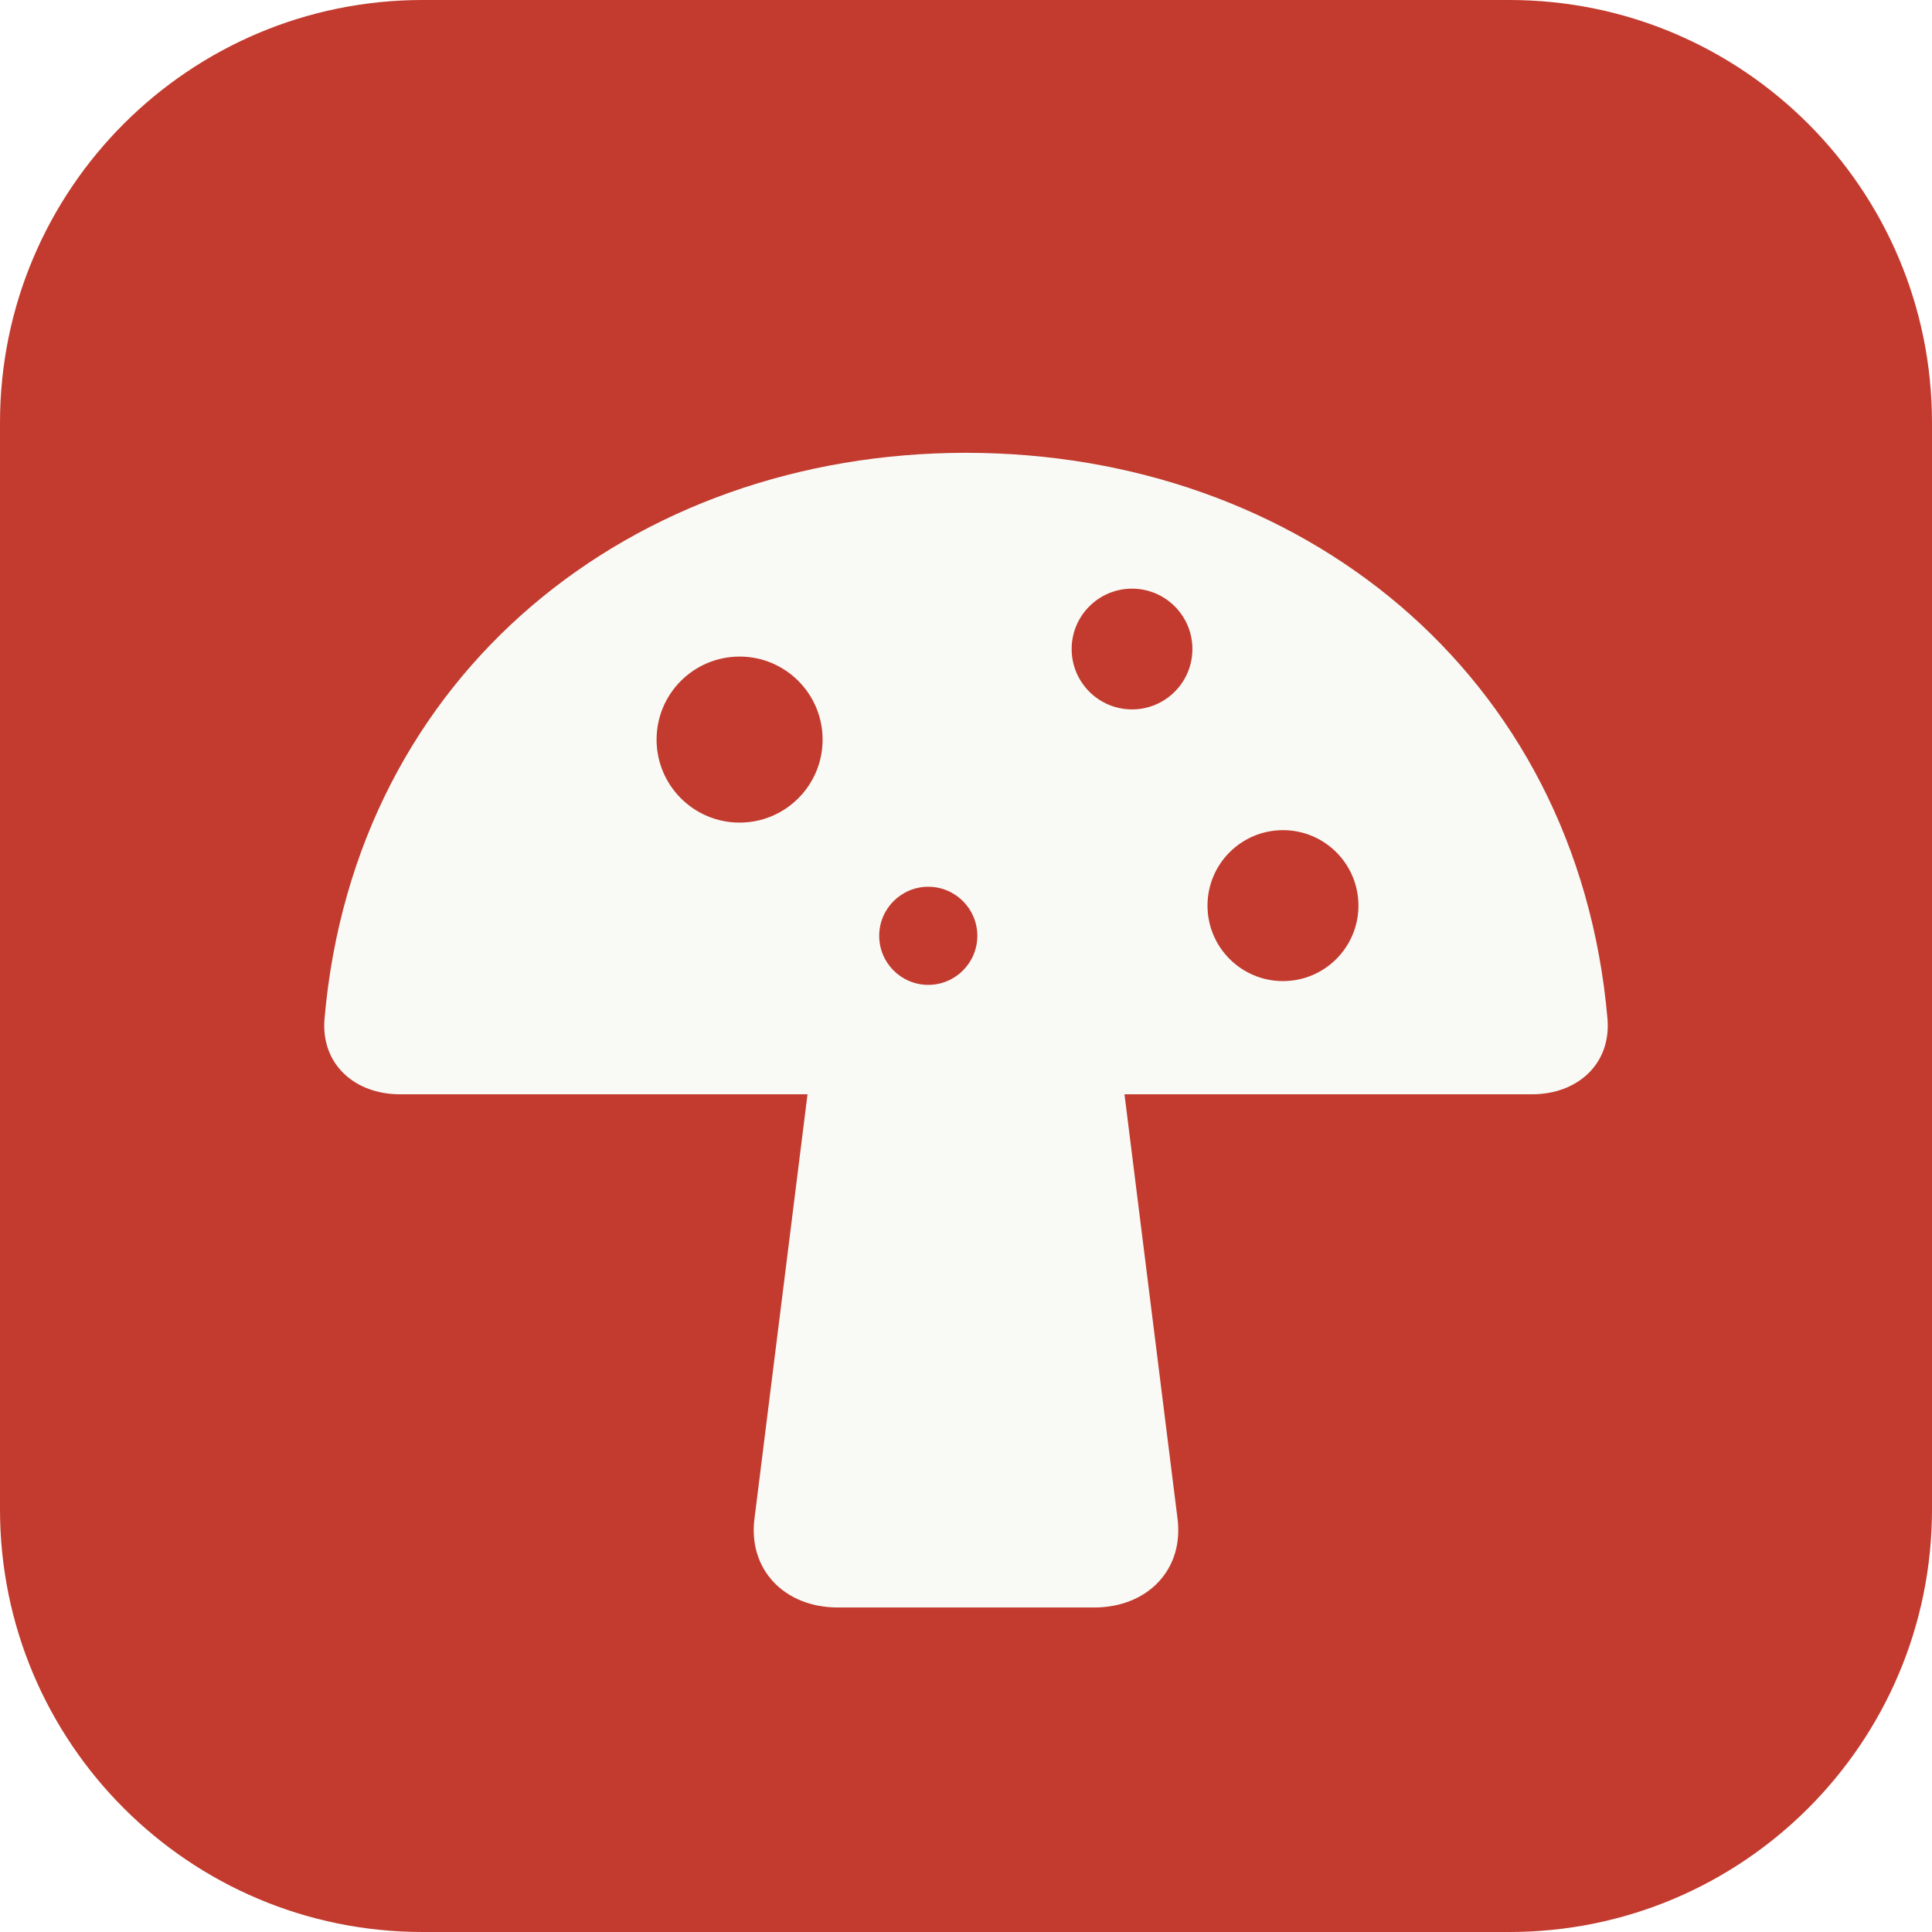
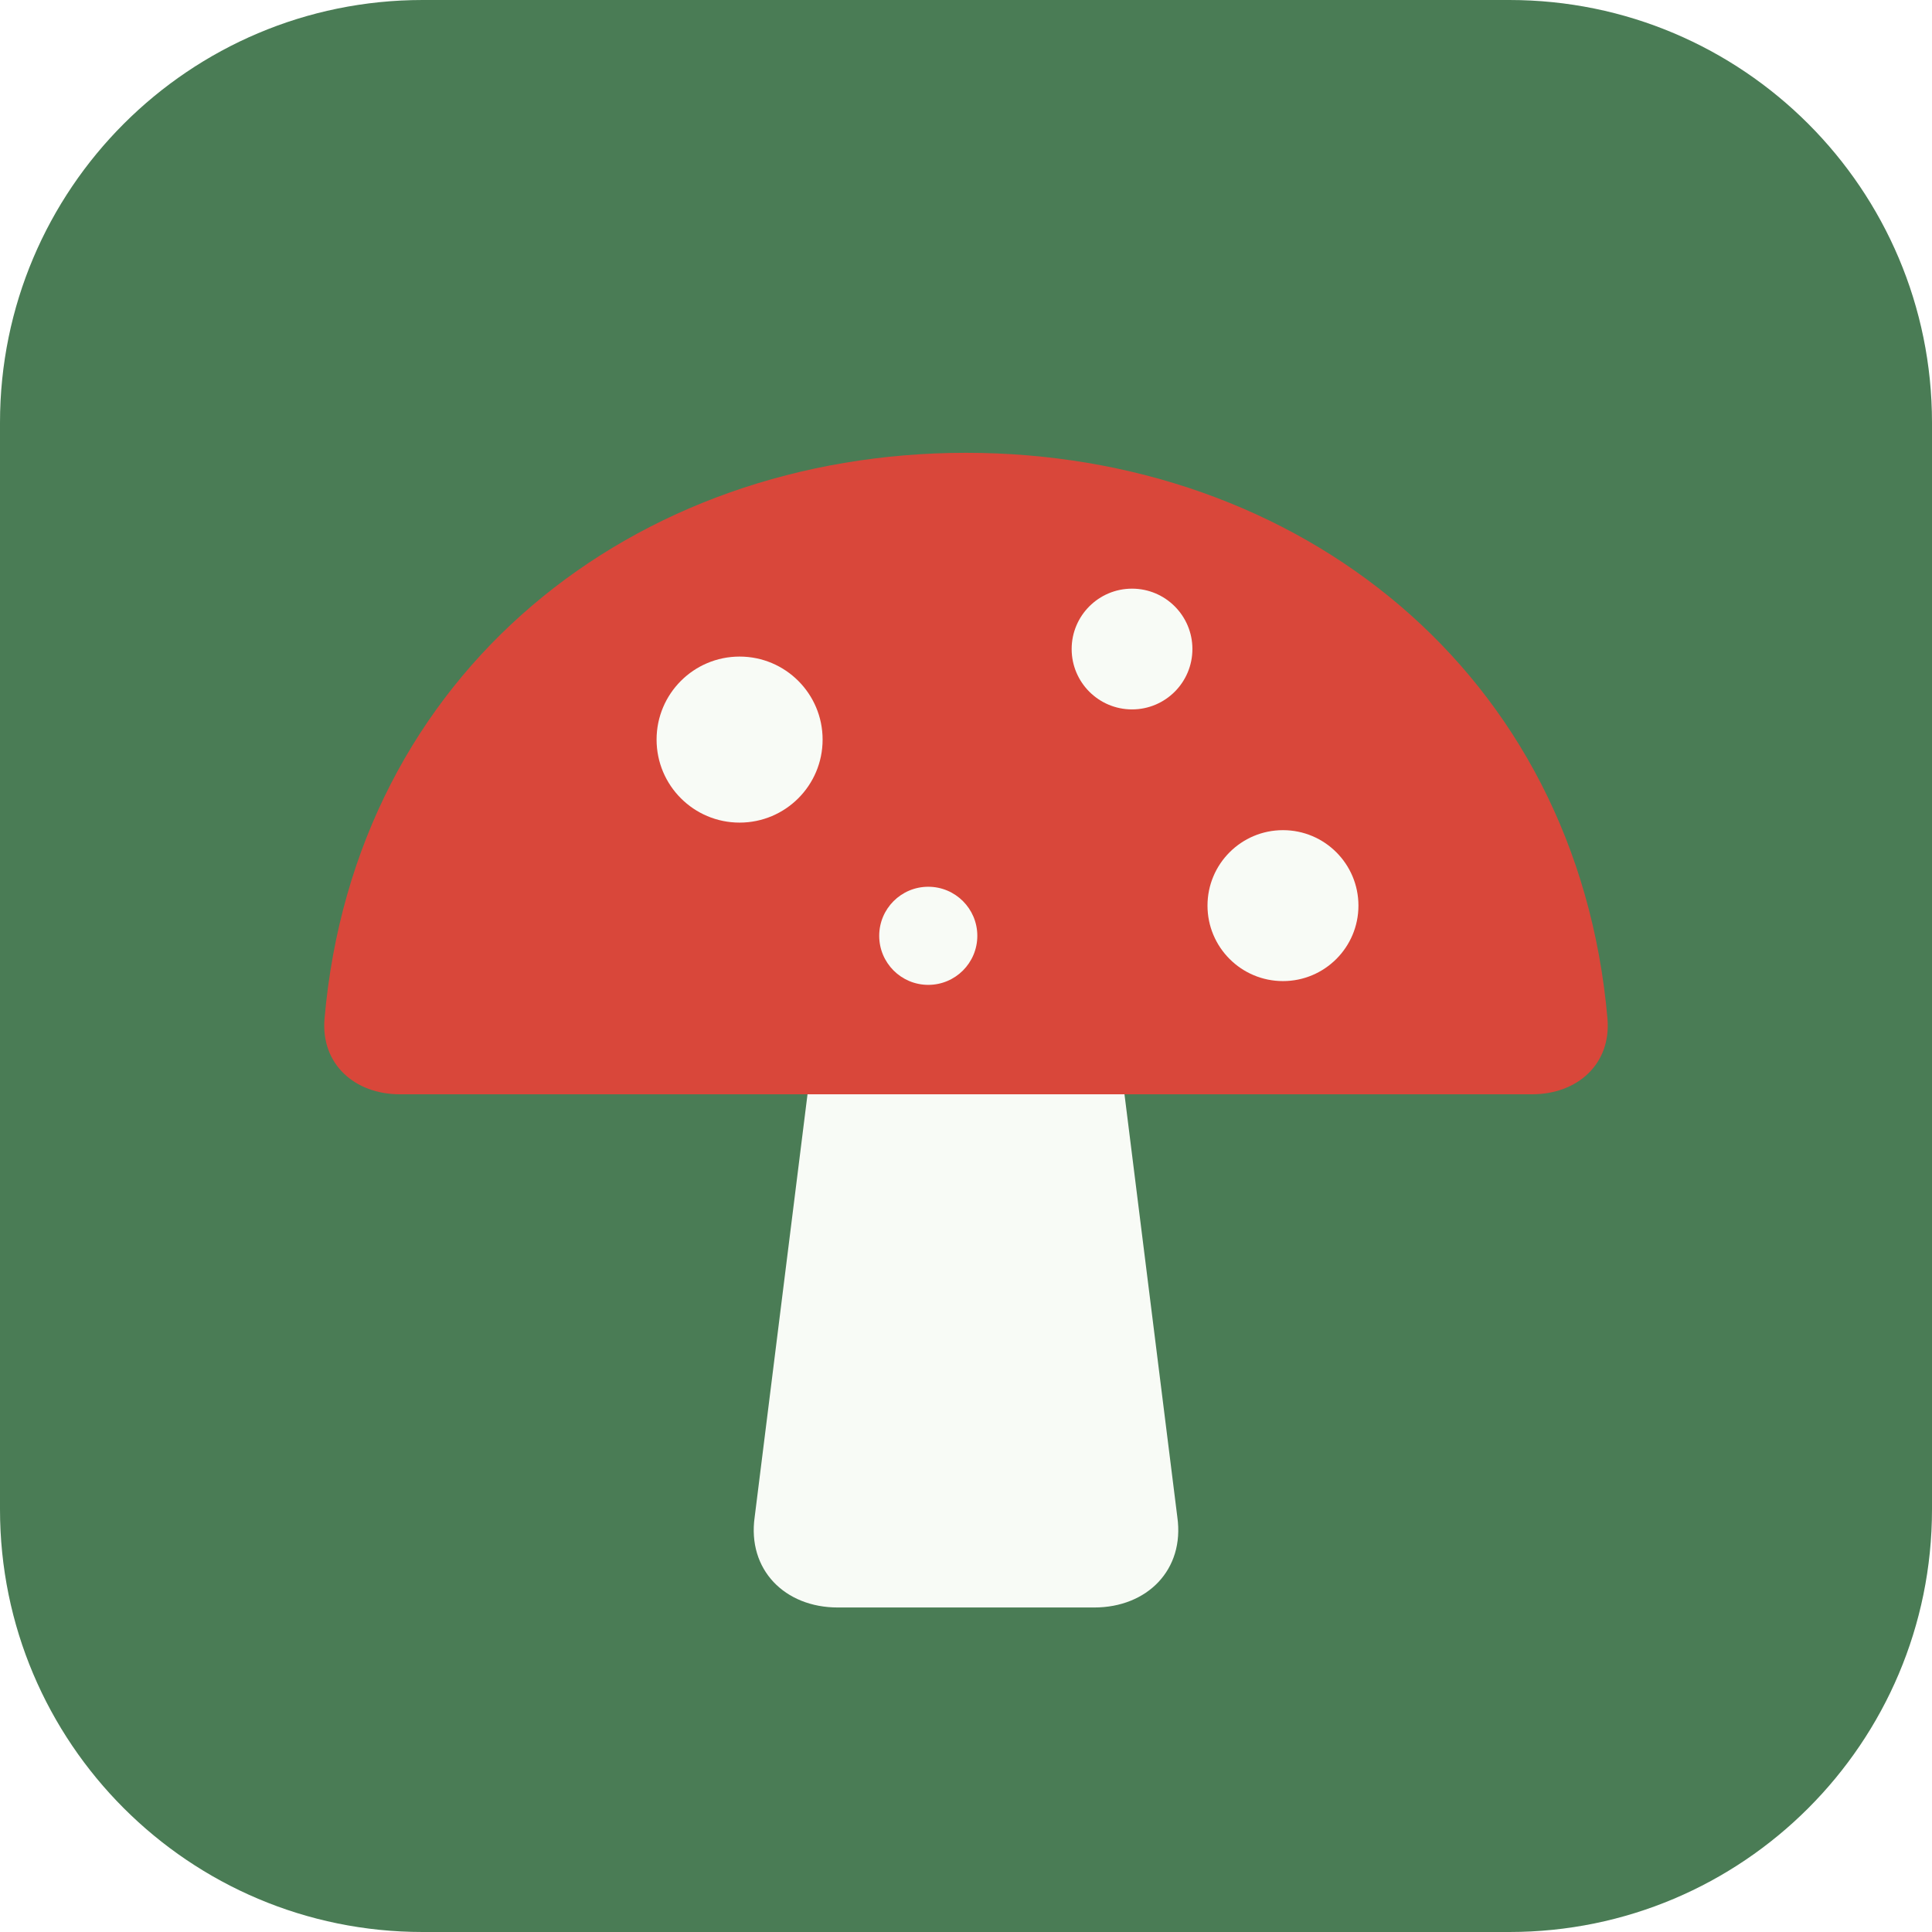
<svg xmlns="http://www.w3.org/2000/svg" viewBox="0 0 512 512">
-   <rect width="512" height="512" rx="112" fill="#C23B2E" />
-   <path d="M86 270c8-92 82-150 170-150s162 58 170 150c1 12-8 20-20 20H106c-12 0-21-8-20-20z" fill="#F9FAF6" />
-   <circle cx="196" cy="196" r="22" fill="#C23B2E" />
-   <circle cx="300" cy="172" r="16" fill="#C23B2E" />
-   <circle cx="340" cy="240" r="20" fill="#C23B2E" />
-   <circle cx="246" cy="248" r="13" fill="#C23B2E" />
-   <path d="M214 290h84l14 112c2 14-8 24-22 24h-68c-14 0-24-10-22-24z" fill="#F9FAF6" />
+   <rect width="512" height="512" rx="112" fill="#4A7C55" />
+   <path d="M86 270c8-92 82-150 170-150s162 58 170 150c1 12-8 20-20 20H106c-12 0-21-8-20-20z" fill="#D9473A" />
+   <circle cx="196" cy="196" r="22" fill="#F8FBF6" />
+   <circle cx="300" cy="172" r="16" fill="#F8FBF6" />
+   <circle cx="340" cy="240" r="20" fill="#F8FBF6" />
+   <circle cx="246" cy="248" r="13" fill="#F8FBF6" />
+   <path d="M214 290h84l14 112c2 14-8 24-22 24h-68c-14 0-24-10-22-24z" fill="#F8FBF6" />
</svg>
